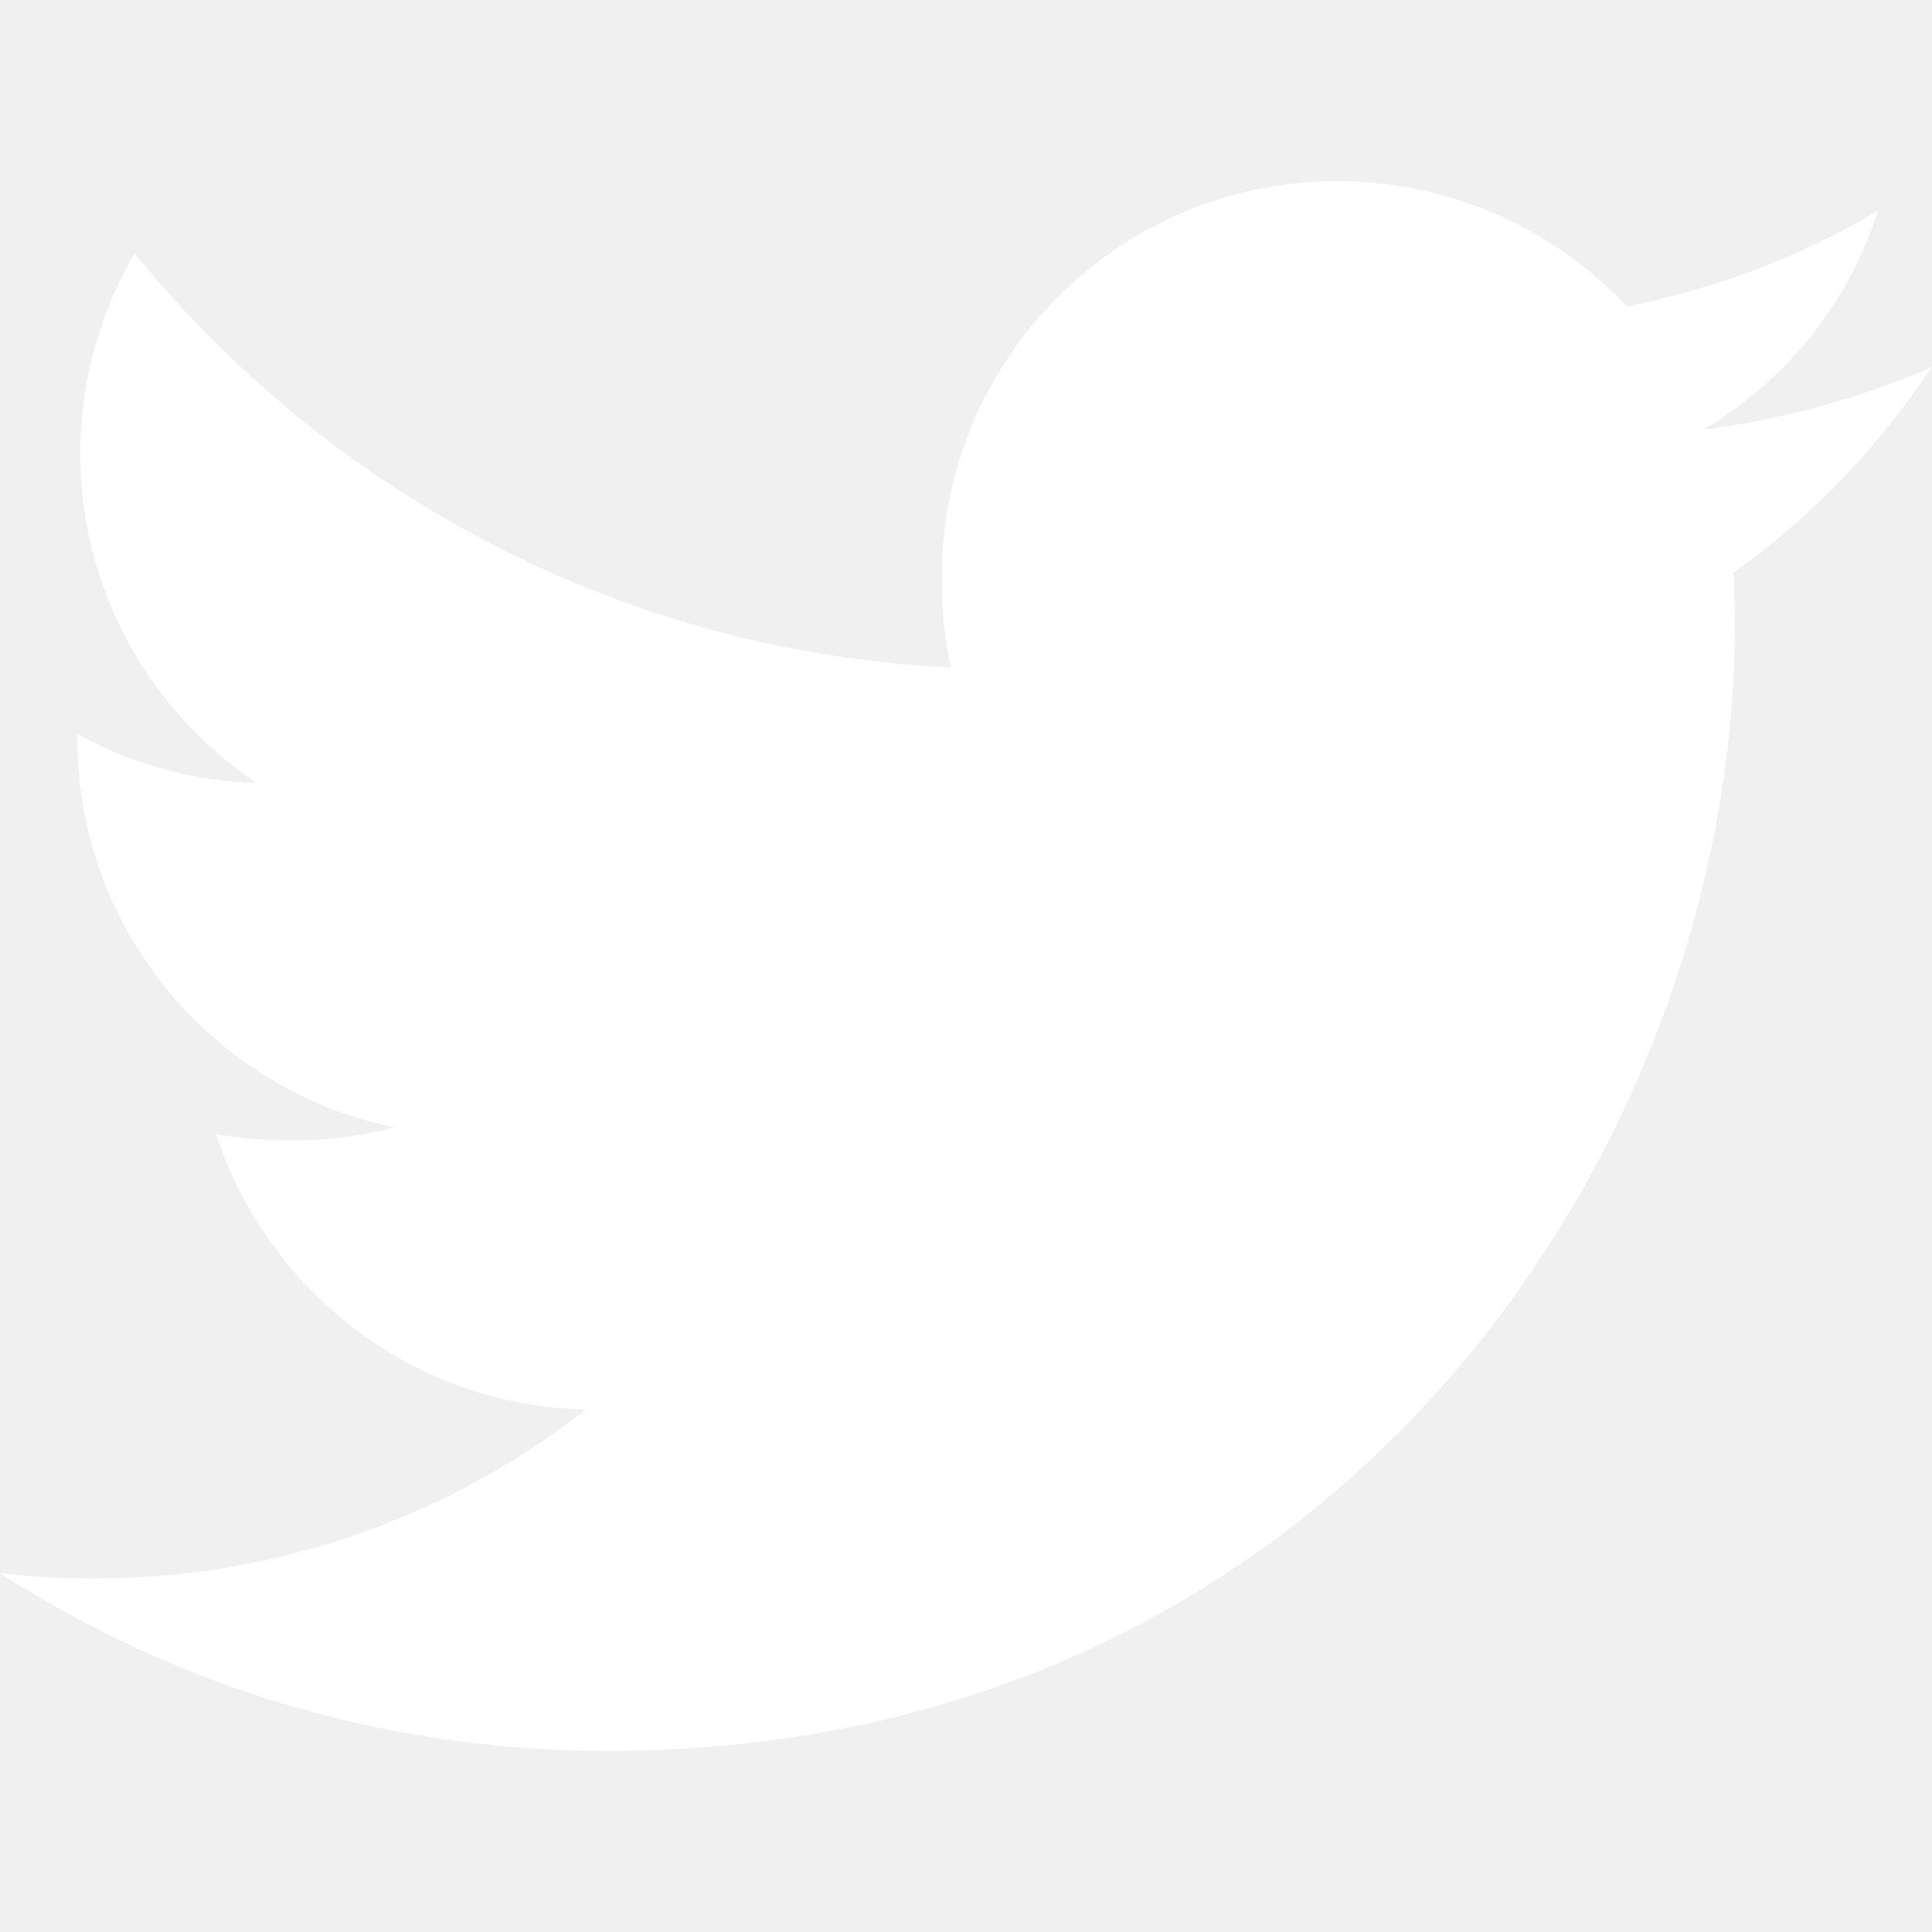
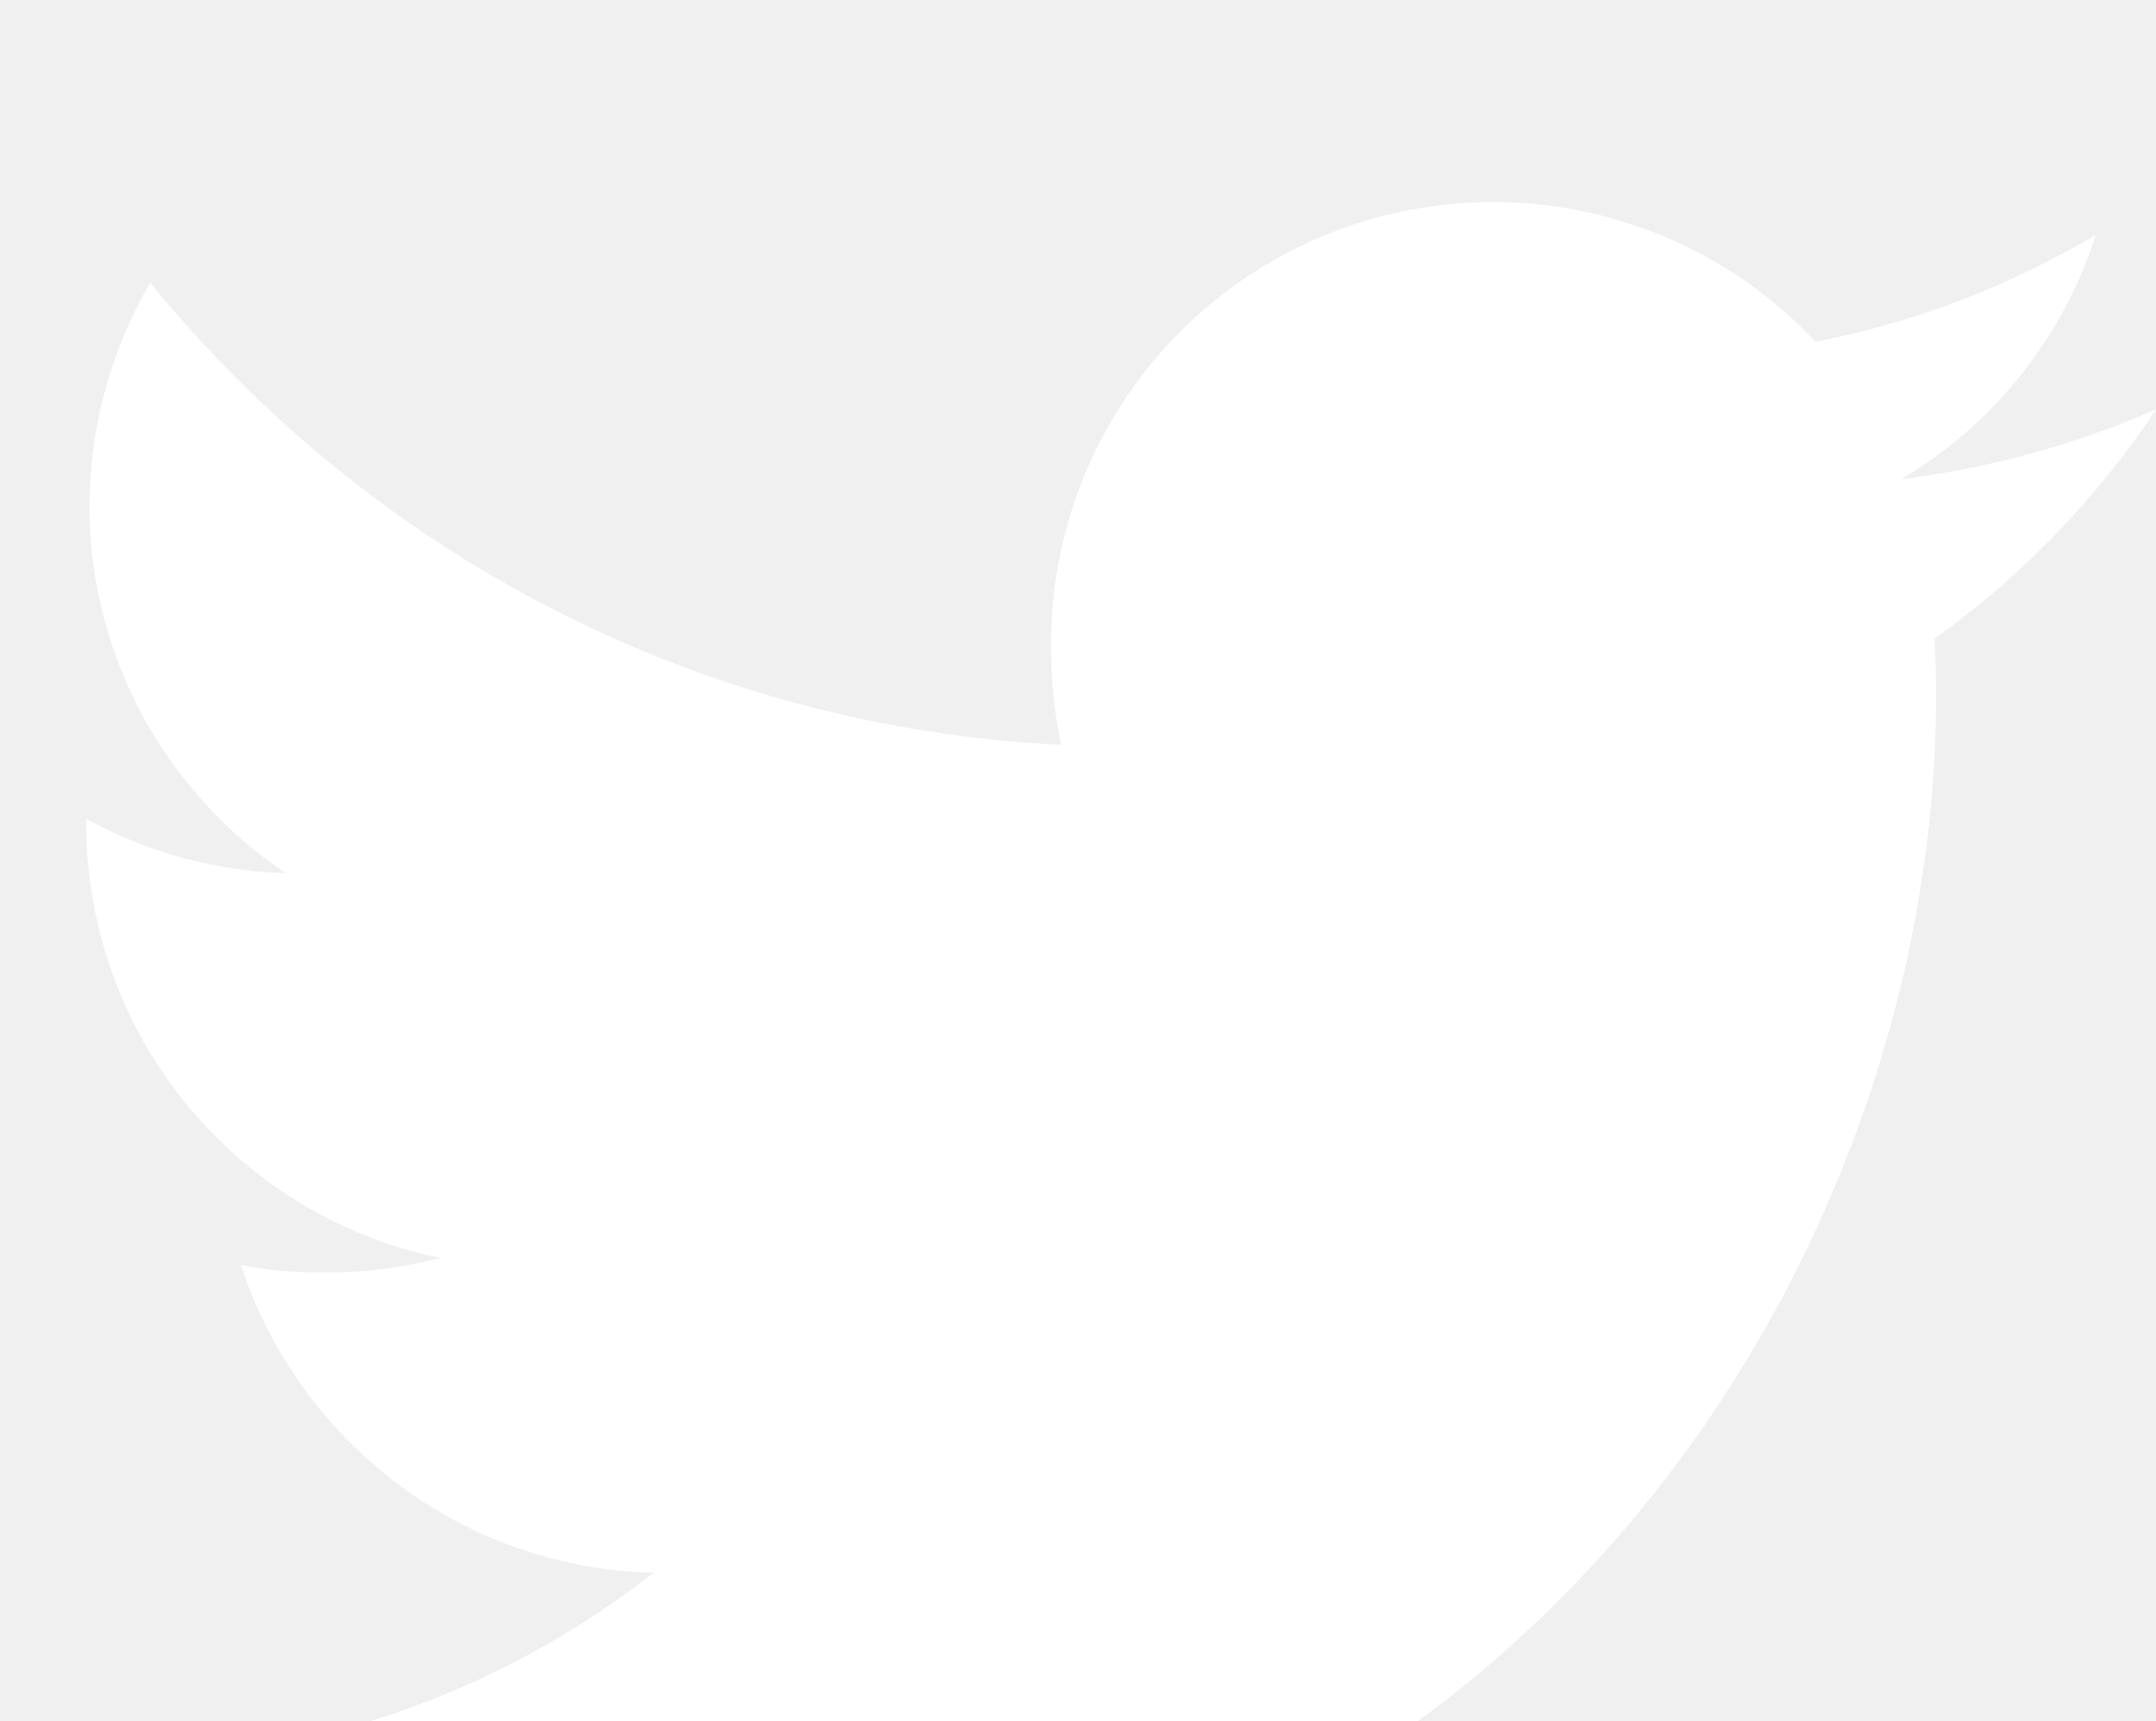
- <svg xmlns="http://www.w3.org/2000/svg" width="20" height="20" viewBox="0 0 20 20" fill="none">
-   <g clip-path="url(#clip0_1_670)">
-     <path d="M20 3.799C19.256 4.125 18.464 4.341 17.637 4.446C18.488 3.939 19.136 3.141 19.441 2.18C18.649 2.652 17.774 2.986 16.841 3.172C16.089 2.371 15.016 1.875 13.846 1.875C11.576 1.875 9.749 3.717 9.749 5.976C9.749 6.301 9.776 6.614 9.844 6.911C6.435 6.745 3.419 5.111 1.393 2.623C1.039 3.236 0.831 3.939 0.831 4.695C0.831 6.115 1.562 7.374 2.652 8.102C1.994 8.09 1.347 7.899 0.8 7.598C0.8 7.61 0.8 7.626 0.8 7.643C0.8 9.635 2.221 11.29 4.085 11.671C3.751 11.762 3.388 11.806 3.01 11.806C2.748 11.806 2.482 11.791 2.234 11.736C2.765 13.36 4.272 14.554 6.065 14.592C4.67 15.684 2.899 16.341 0.981 16.341C0.645 16.341 0.323 16.326 0 16.285C1.816 17.456 3.969 18.125 6.29 18.125C13.835 18.125 17.96 11.875 17.96 6.457C17.96 6.276 17.954 6.101 17.945 5.928C18.759 5.35 19.442 4.629 20 3.799Z" fill="white" />
+ <svg xmlns="http://www.w3.org/2000/svg" fill="none">
+   <g clip-path="url(#a)">
+     <path d="M20 3.799a8.549 8.549 0 0 1-2.363.647 4.077 4.077 0 0 0 1.804-2.266 8.192 8.192 0 0 1-2.6.992A4.099 4.099 0 0 0 9.75 5.976c0 .325.027.638.095.935-3.409-.166-6.425-1.8-8.451-4.288A4.128 4.128 0 0 0 .83 4.694c0 1.42.732 2.679 1.821 3.407A4.05 4.05 0 0 1 .8 7.597v.045a4.119 4.119 0 0 0 3.285 4.03 4.09 4.09 0 0 1-1.075.134c-.262 0-.527-.015-.776-.07.531 1.624 2.038 2.818 3.831 2.856a8.238 8.238 0 0 1-5.084 1.75A7.67 7.67 0 0 1 0 16.284a11.543 11.543 0 0 0 6.29 1.84c7.545 0 11.67-6.25 11.67-11.668 0-.18-.006-.356-.015-.53A8.179 8.179 0 0 0 20 3.8Z" fill="#fff" />
  </g>
  <defs>
-     <clipPath id="clip0_1_670">
-       <rect width="20" height="20" fill="white" />
+     <clipPath id="a">
+       <path fill="#fff" d="M0 0h20v20H0z" />
    </clipPath>
  </defs>
</svg>
